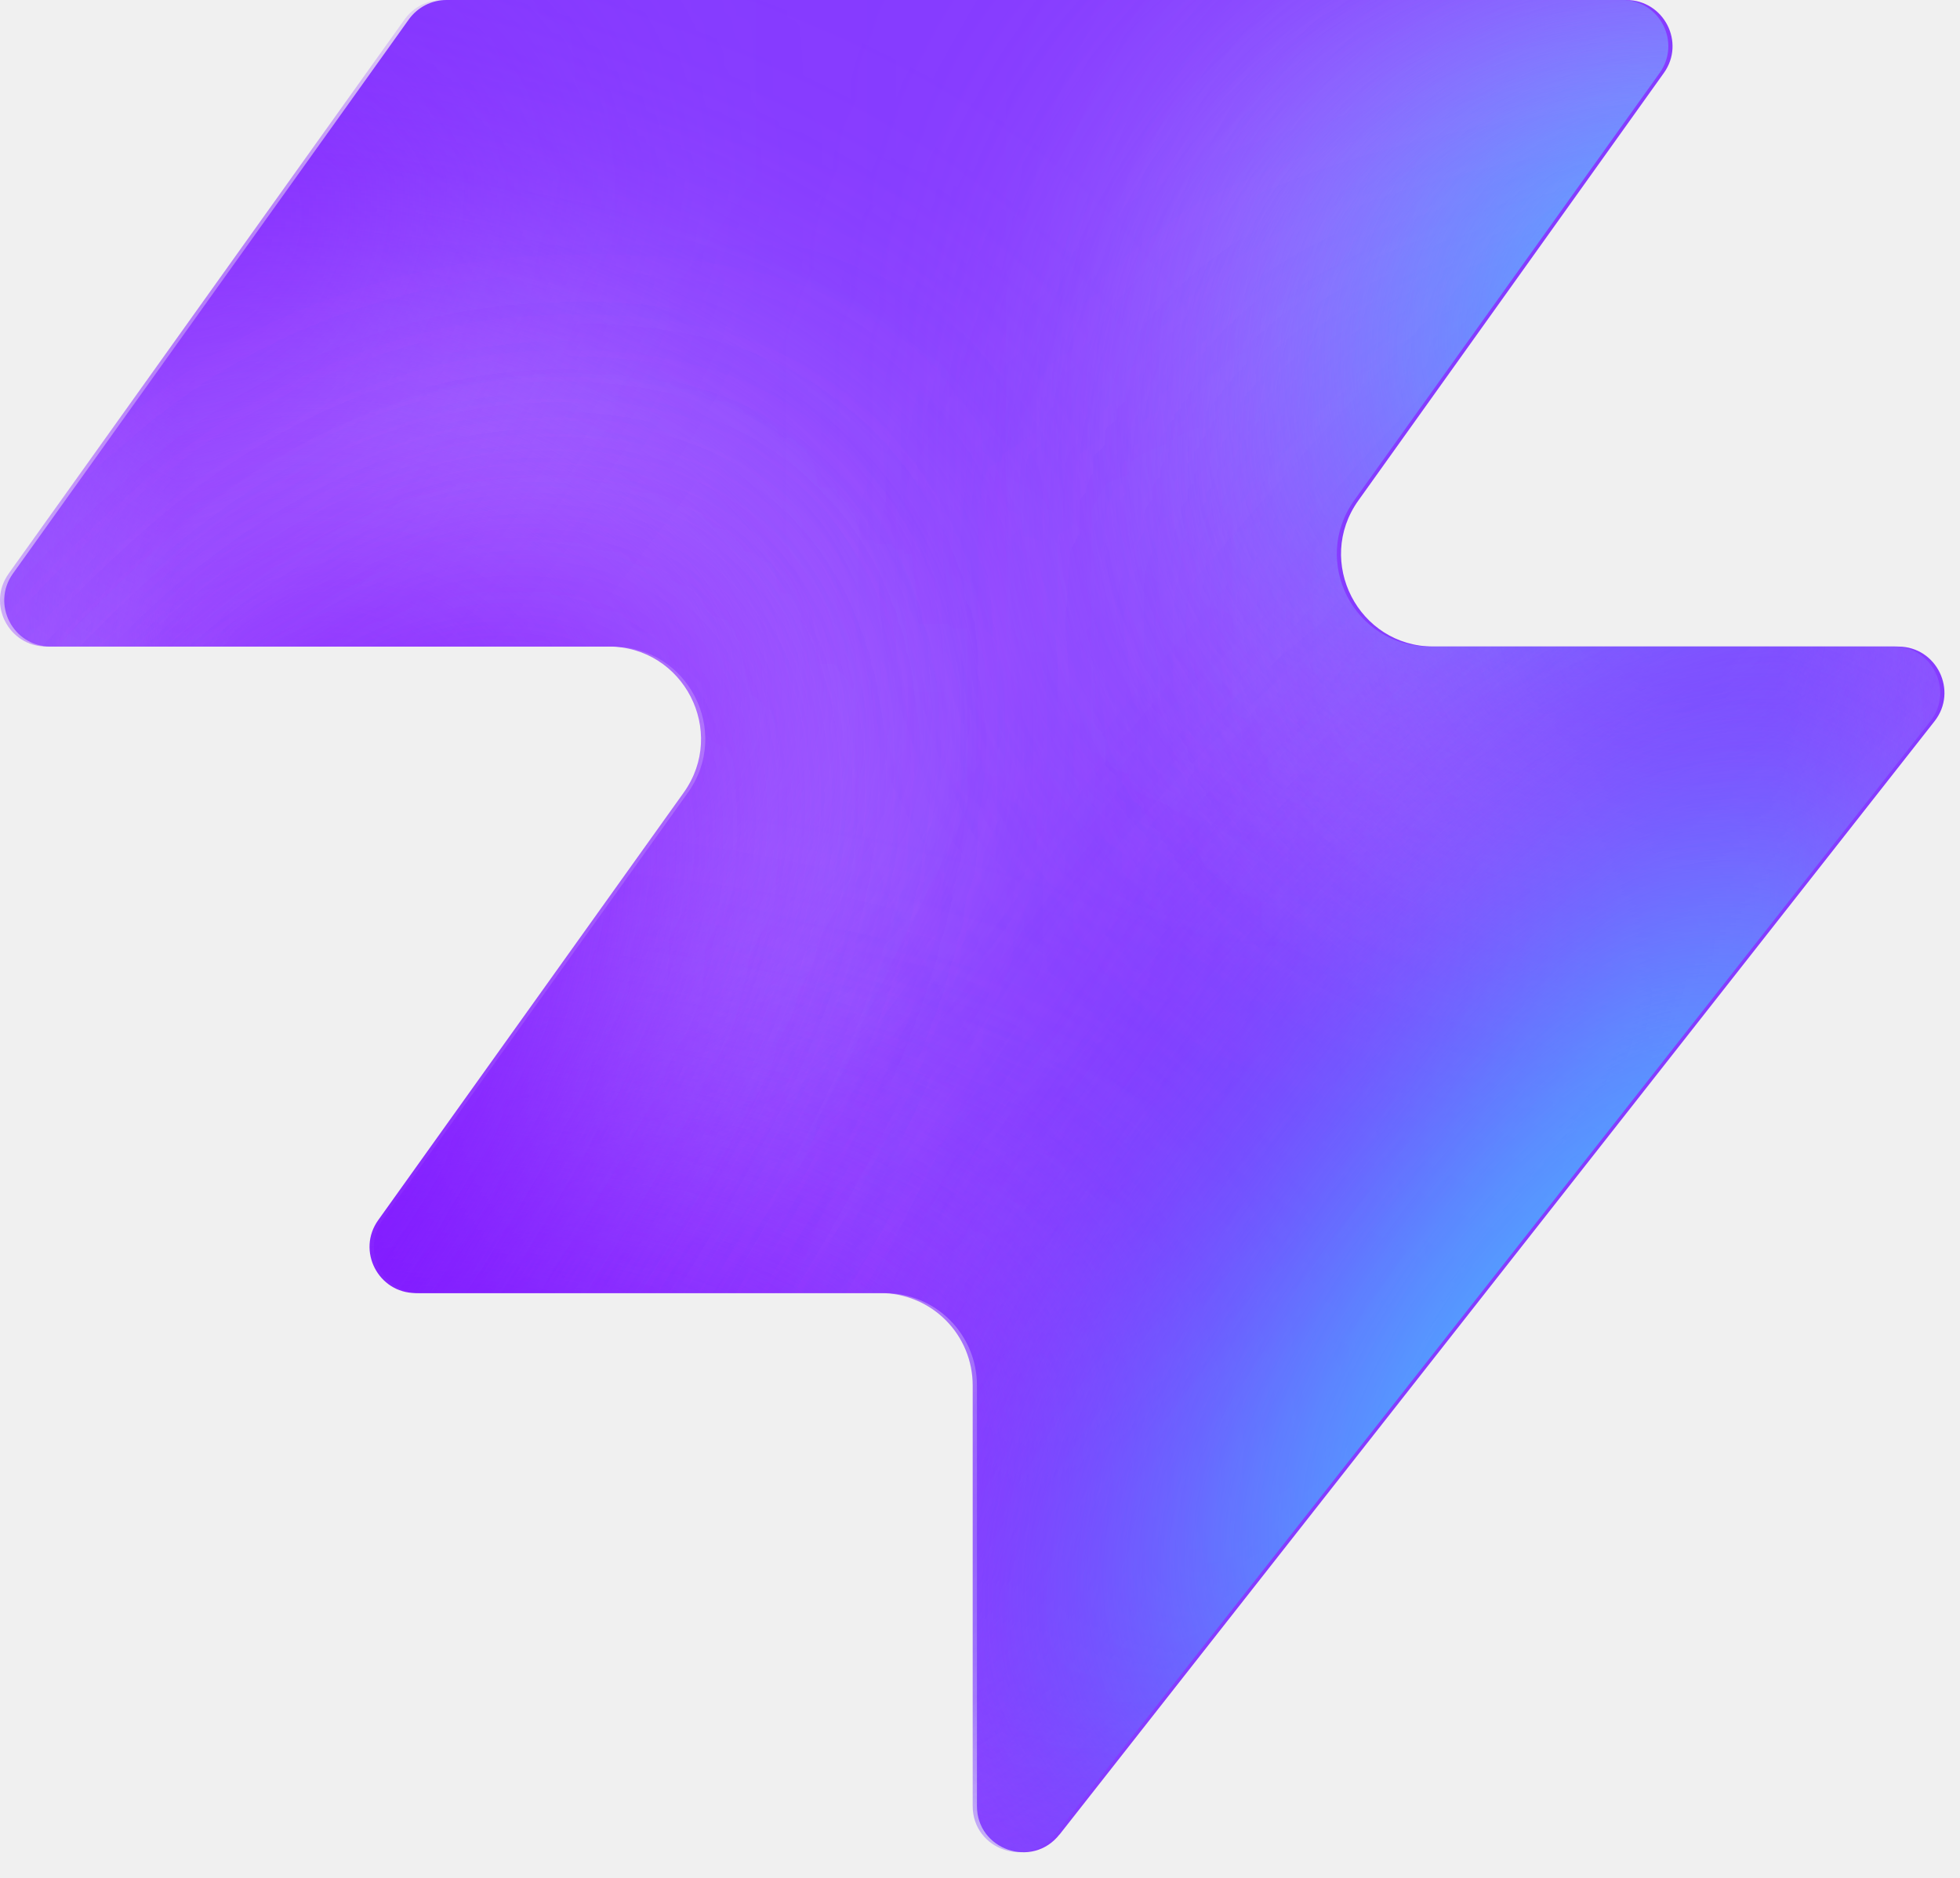
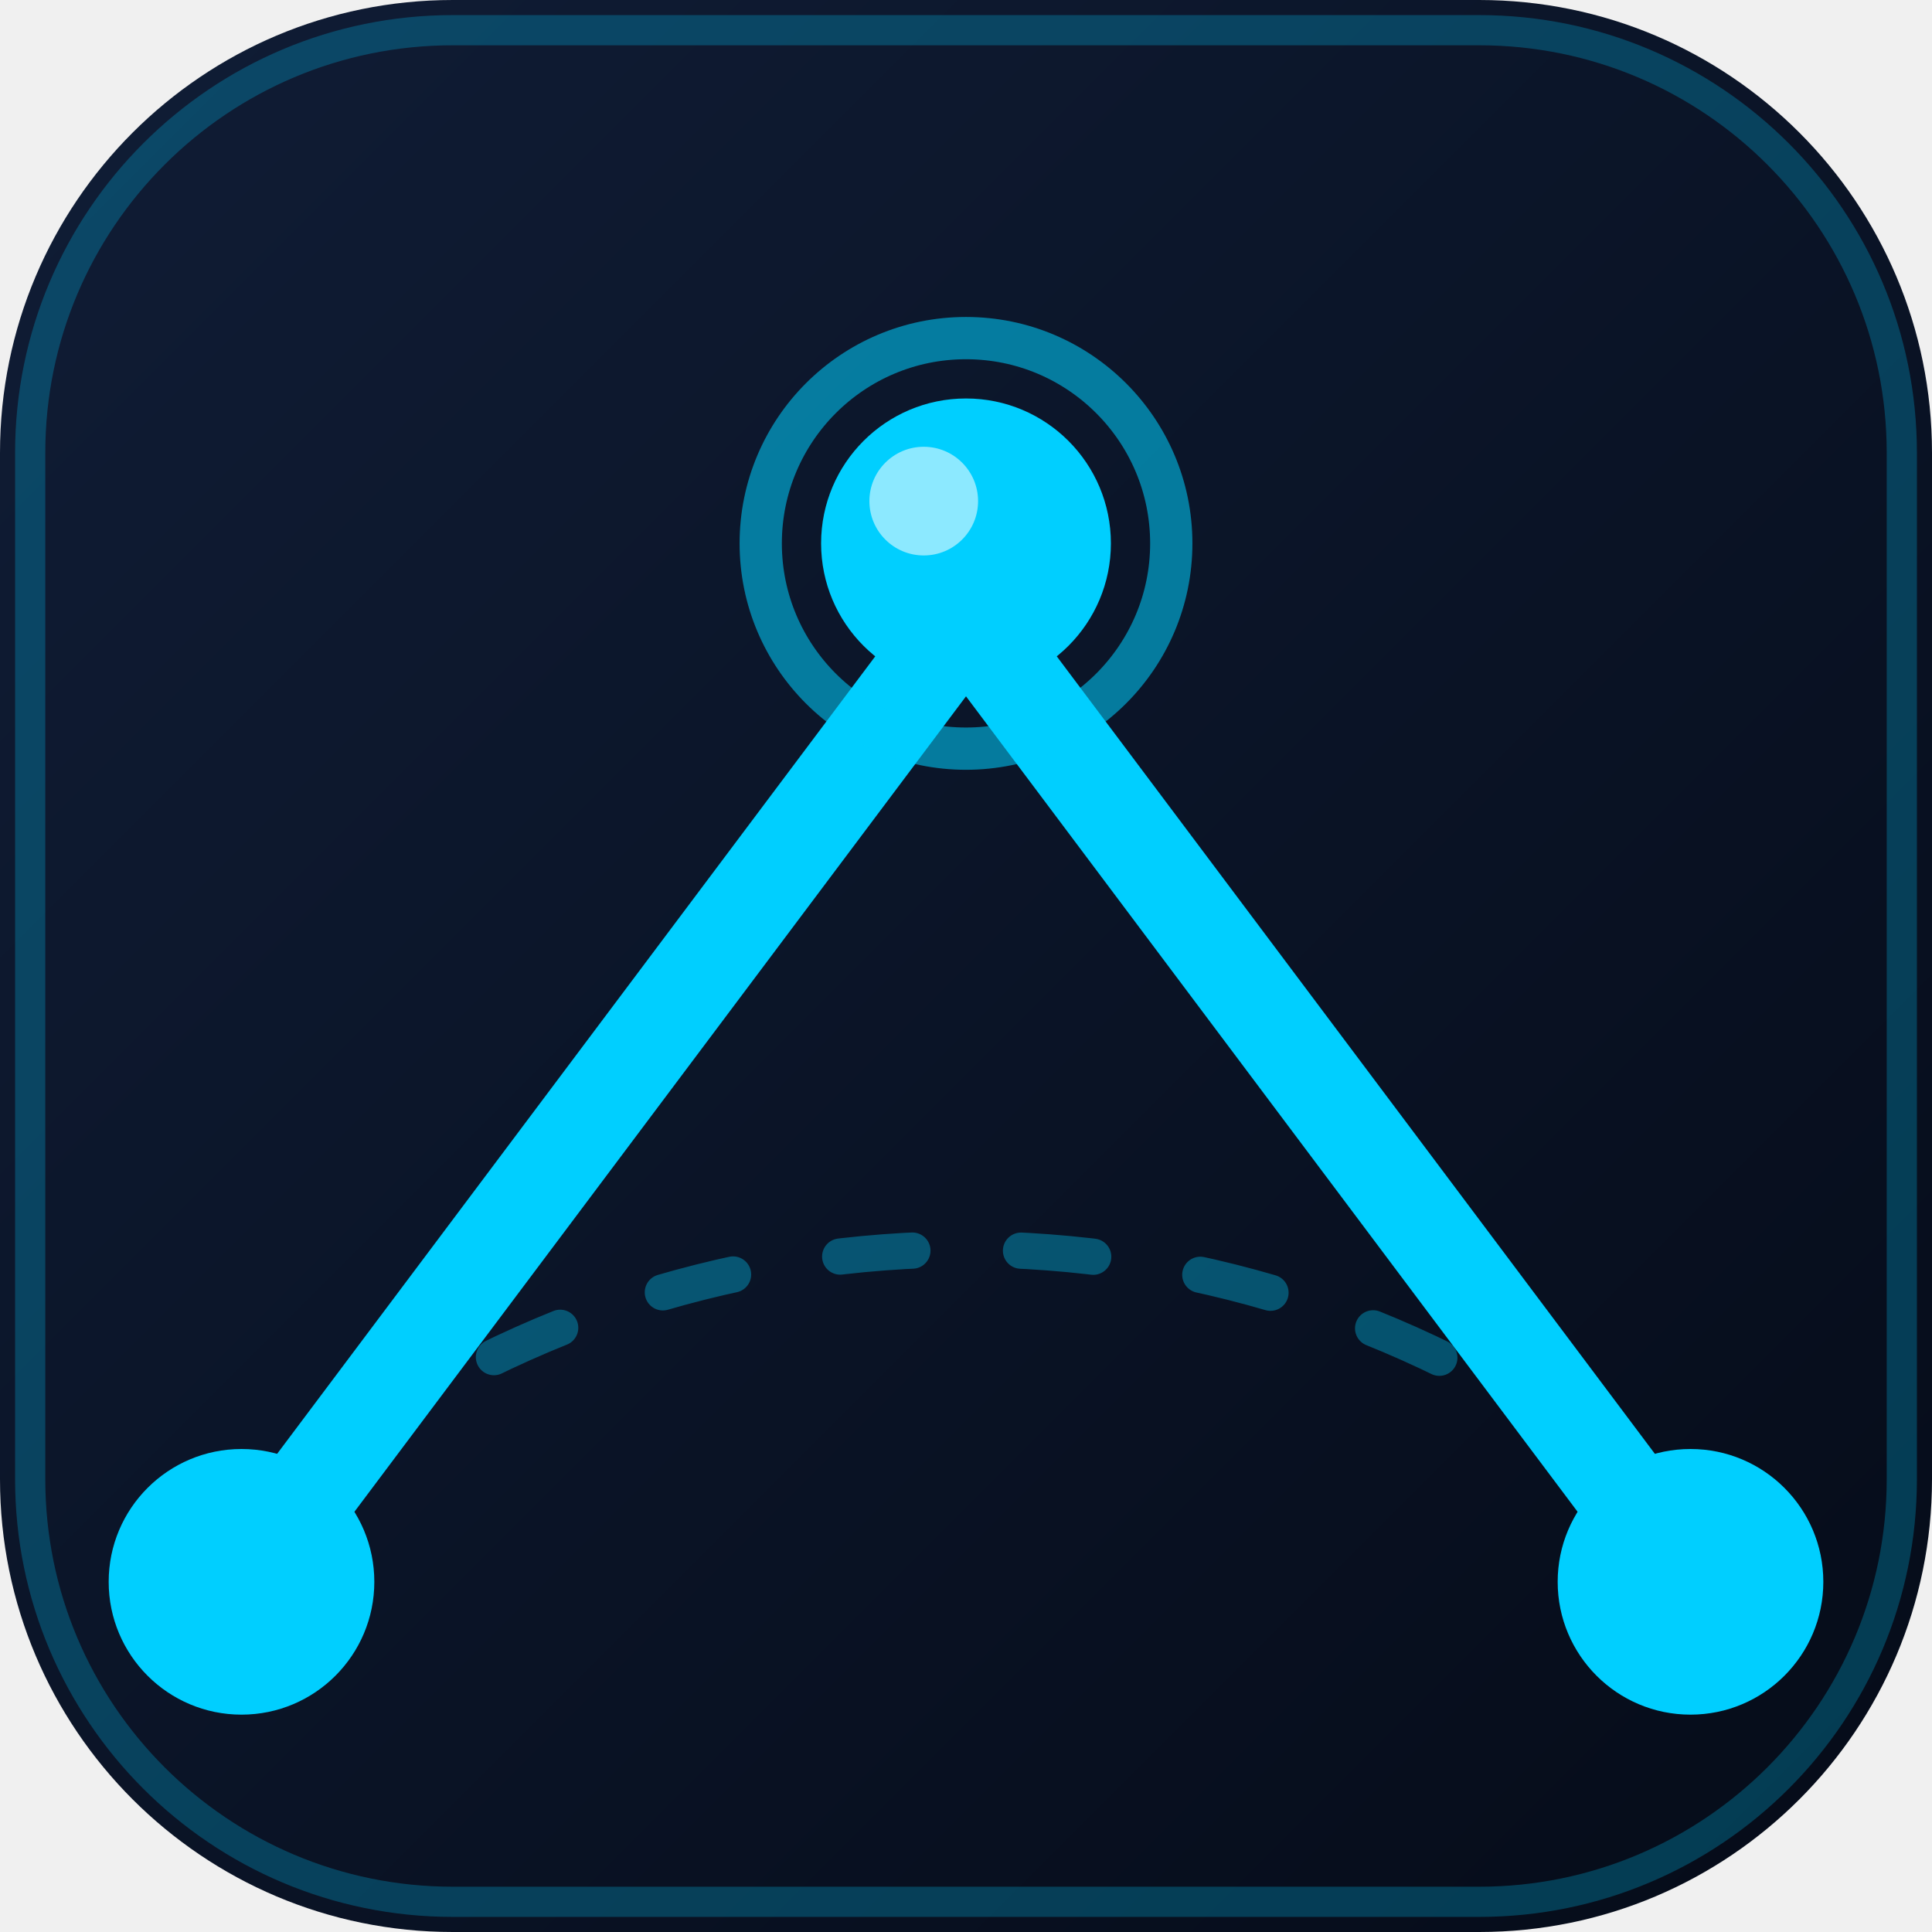
- <svg xmlns="http://www.w3.org/2000/svg" width="48" height="46" fill="none" viewBox="0 0 48 46">
-   <path fill="#863bff" d="M25.946 44.938c-.664.845-2.021.375-2.021-.698V33.937a2.26 2.26 0 0 0-2.262-2.262H10.287c-.92 0-1.456-1.04-.92-1.788l7.48-10.471c1.07-1.497 0-3.578-1.842-3.578H1.237c-.92 0-1.456-1.04-.92-1.788L10.013.474c.214-.297.556-.474.92-.474h28.894c.92 0 1.456 1.04.92 1.788l-7.48 10.471c-1.07 1.498 0 3.579 1.842 3.579h11.377c.943 0 1.473 1.088.89 1.83L25.947 44.94z" style="fill:#863bff;fill:color(display-p3 .525 .23 1);fill-opacity:1" />
-   <mask id="a" width="48" height="46" x="0" y="0" maskUnits="userSpaceOnUse" style="mask-type:alpha">
-     <path fill="#000" d="M25.842 44.938c-.664.844-2.021.375-2.021-.698V33.937a2.26 2.26 0 0 0-2.262-2.262H10.183c-.92 0-1.456-1.04-.92-1.788l7.48-10.471c1.07-1.498 0-3.579-1.842-3.579H1.133c-.92 0-1.456-1.04-.92-1.787L9.91.473c.214-.297.556-.474.92-.474h28.894c.92 0 1.456 1.04.92 1.788l-7.48 10.471c-1.07 1.498 0 3.578 1.842 3.578h11.377c.943 0 1.473 1.088.89 1.832L25.843 44.94z" style="fill:#000;fill-opacity:1" />
-   </mask>
-   <g mask="url(#a)">
-     <g filter="url(#b)">
-       <ellipse cx="5.508" cy="14.704" fill="#ede6ff" rx="5.508" ry="14.704" style="fill:#ede6ff;fill:color(display-p3 .927 .903 1);fill-opacity:1" transform="matrix(.00324 1 1 -.00324 -4.47 31.516)" />
-     </g>
-     <g filter="url(#c)">
-       <ellipse cx="10.399" cy="29.851" fill="#ede6ff" rx="10.399" ry="29.851" style="fill:#ede6ff;fill:color(display-p3 .927 .903 1);fill-opacity:1" transform="matrix(.00324 1 1 -.00324 -39.328 7.883)" />
-     </g>
-     <g filter="url(#d)">
-       <ellipse cx="5.508" cy="30.487" fill="#7e14ff" rx="5.508" ry="30.487" style="fill:#7e14ff;fill:color(display-p3 .492 .077 1);fill-opacity:1" transform="rotate(89.814 -25.913 -14.639)scale(1 -1)" />
-     </g>
-     <g filter="url(#e)">
-       <ellipse cx="5.508" cy="30.599" fill="#7e14ff" rx="5.508" ry="30.599" style="fill:#7e14ff;fill:color(display-p3 .492 .077 1);fill-opacity:1" transform="rotate(89.814 -32.644 -3.334)scale(1 -1)" />
-     </g>
-     <g filter="url(#f)">
-       <ellipse cx="5.508" cy="30.599" fill="#7e14ff" rx="5.508" ry="30.599" style="fill:#7e14ff;fill:color(display-p3 .492 .077 1);fill-opacity:1" transform="matrix(.00324 1 1 -.00324 -34.34 30.47)" />
-     </g>
-     <g filter="url(#g)">
-       <ellipse cx="14.072" cy="22.078" fill="#ede6ff" rx="14.072" ry="22.078" style="fill:#ede6ff;fill:color(display-p3 .927 .903 1);fill-opacity:1" transform="rotate(93.35 24.506 48.493)scale(-1 1)" />
-     </g>
-     <g filter="url(#h)">
-       <ellipse cx="3.47" cy="21.501" fill="#7e14ff" rx="3.47" ry="21.501" style="fill:#7e14ff;fill:color(display-p3 .492 .077 1);fill-opacity:1" transform="rotate(89.009 28.708 47.59)scale(-1 1)" />
-     </g>
-     <g filter="url(#i)">
-       <ellipse cx="3.47" cy="21.501" fill="#7e14ff" rx="3.47" ry="21.501" style="fill:#7e14ff;fill:color(display-p3 .492 .077 1);fill-opacity:1" transform="rotate(89.009 28.708 47.59)scale(-1 1)" />
-     </g>
-     <g filter="url(#j)">
-       <ellipse cx=".387" cy="8.972" fill="#7e14ff" rx="4.407" ry="29.108" style="fill:#7e14ff;fill:color(display-p3 .492 .077 1);fill-opacity:1" transform="rotate(39.51 .387 8.972)" />
-     </g>
-     <g filter="url(#k)">
-       <ellipse cx="47.523" cy="-6.092" fill="#7e14ff" rx="4.407" ry="29.108" style="fill:#7e14ff;fill:color(display-p3 .492 .077 1);fill-opacity:1" transform="rotate(37.892 47.523 -6.092)" />
-     </g>
-     <g filter="url(#l)">
-       <ellipse cx="41.412" cy="6.333" fill="#47bfff" rx="5.971" ry="9.665" style="fill:#47bfff;fill:color(display-p3 .28 .748 1);fill-opacity:1" transform="rotate(37.892 41.412 6.333)" />
-     </g>
-     <g filter="url(#m)">
-       <ellipse cx="-1.879" cy="38.332" fill="#7e14ff" rx="4.407" ry="29.108" style="fill:#7e14ff;fill:color(display-p3 .492 .077 1);fill-opacity:1" transform="rotate(37.892 -1.88 38.332)" />
-     </g>
-     <g filter="url(#n)">
-       <ellipse cx="-1.879" cy="38.332" fill="#7e14ff" rx="4.407" ry="29.108" style="fill:#7e14ff;fill:color(display-p3 .492 .077 1);fill-opacity:1" transform="rotate(37.892 -1.88 38.332)" />
-     </g>
-     <g filter="url(#o)">
-       <ellipse cx="35.651" cy="29.907" fill="#7e14ff" rx="4.407" ry="29.108" style="fill:#7e14ff;fill:color(display-p3 .492 .077 1);fill-opacity:1" transform="rotate(37.892 35.651 29.907)" />
-     </g>
-     <g filter="url(#p)">
-       <ellipse cx="38.418" cy="32.4" fill="#47bfff" rx="5.971" ry="15.297" style="fill:#47bfff;fill:color(display-p3 .28 .748 1);fill-opacity:1" transform="rotate(37.892 38.418 32.4)" />
-     </g>
+ <svg xmlns="http://www.w3.org/2000/svg" width="64" height="64" viewBox="0 0 64 64">
+   <defs>
+     <linearGradient id="bg" x1="0" y1="0" x2="1" y2="1">
+       <stop offset="0%" stop-color="#101d36" />
+       <stop offset="100%" stop-color="#050b18" />
+     </linearGradient>
+   </defs>
+   <rect width="64" height="64" rx="15" fill="url(#bg)" />
+   <rect x="1" y="1" width="62" height="62" rx="14" fill="none" stroke="#00cfff" stroke-opacity="0.25" />
+   <g transform="translate(32,18) scale(0.4)" fill="none">
+     <path d="M -52,75 A 90,90 0 0,1 52,75" stroke="#00cfff" stroke-width="3" opacity="0.35" stroke-dasharray="6 9" stroke-linecap="round" />
+     <line x1="0" y1="6" x2="-60" y2="86" stroke="#00cfff" stroke-width="8" stroke-linecap="round" />
+     <line x1="0" y1="6" x2="60" y2="86" stroke="#00cfff" stroke-width="8" stroke-linecap="round" />
+     <circle cx="-60" cy="86" r="11" fill="#00cfff" />
+     <circle cx="60" cy="86" r="11" fill="#00cfff" />
+     <circle cx="0" cy="0" r="17" stroke="#00cfff" stroke-width="3.5" opacity="0.55" />
+     <circle cx="0" cy="0" r="12" fill="#00cfff" />
+     <circle cx="-3.5" cy="-3.5" r="4.5" fill="white" opacity="0.55" />
  </g>
-   <defs>
-     <filter id="b" width="60.045" height="41.654" x="-19.77" y="16.149" color-interpolation-filters="sRGB" filterUnits="userSpaceOnUse">
-       <feFlood flood-opacity="0" result="BackgroundImageFix" />
-       <feBlend in="SourceGraphic" in2="BackgroundImageFix" result="shape" />
-       <feGaussianBlur result="effect1_foregroundBlur_2002_17158" stdDeviation="7.659" />
-     </filter>
-     <filter id="c" width="90.34" height="51.437" x="-54.613" y="-7.533" color-interpolation-filters="sRGB" filterUnits="userSpaceOnUse">
-       <feFlood flood-opacity="0" result="BackgroundImageFix" />
-       <feBlend in="SourceGraphic" in2="BackgroundImageFix" result="shape" />
-       <feGaussianBlur result="effect1_foregroundBlur_2002_17158" stdDeviation="7.659" />
-     </filter>
-     <filter id="d" width="79.355" height="29.4" x="-49.64" y="2.03" color-interpolation-filters="sRGB" filterUnits="userSpaceOnUse">
-       <feFlood flood-opacity="0" result="BackgroundImageFix" />
-       <feBlend in="SourceGraphic" in2="BackgroundImageFix" result="shape" />
-       <feGaussianBlur result="effect1_foregroundBlur_2002_17158" stdDeviation="4.596" />
-     </filter>
-     <filter id="e" width="79.579" height="29.4" x="-45.045" y="20.029" color-interpolation-filters="sRGB" filterUnits="userSpaceOnUse">
-       <feFlood flood-opacity="0" result="BackgroundImageFix" />
-       <feBlend in="SourceGraphic" in2="BackgroundImageFix" result="shape" />
-       <feGaussianBlur result="effect1_foregroundBlur_2002_17158" stdDeviation="4.596" />
-     </filter>
-     <filter id="f" width="79.579" height="29.4" x="-43.513" y="21.178" color-interpolation-filters="sRGB" filterUnits="userSpaceOnUse">
-       <feFlood flood-opacity="0" result="BackgroundImageFix" />
-       <feBlend in="SourceGraphic" in2="BackgroundImageFix" result="shape" />
-       <feGaussianBlur result="effect1_foregroundBlur_2002_17158" stdDeviation="4.596" />
-     </filter>
-     <filter id="g" width="74.749" height="58.852" x="15.756" y="-17.901" color-interpolation-filters="sRGB" filterUnits="userSpaceOnUse">
-       <feFlood flood-opacity="0" result="BackgroundImageFix" />
-       <feBlend in="SourceGraphic" in2="BackgroundImageFix" result="shape" />
-       <feGaussianBlur result="effect1_foregroundBlur_2002_17158" stdDeviation="7.659" />
-     </filter>
-     <filter id="h" width="61.377" height="25.362" x="23.548" y="2.284" color-interpolation-filters="sRGB" filterUnits="userSpaceOnUse">
-       <feFlood flood-opacity="0" result="BackgroundImageFix" />
-       <feBlend in="SourceGraphic" in2="BackgroundImageFix" result="shape" />
-       <feGaussianBlur result="effect1_foregroundBlur_2002_17158" stdDeviation="4.596" />
-     </filter>
-     <filter id="i" width="61.377" height="25.362" x="23.548" y="2.284" color-interpolation-filters="sRGB" filterUnits="userSpaceOnUse">
-       <feFlood flood-opacity="0" result="BackgroundImageFix" />
-       <feBlend in="SourceGraphic" in2="BackgroundImageFix" result="shape" />
-       <feGaussianBlur result="effect1_foregroundBlur_2002_17158" stdDeviation="4.596" />
-     </filter>
-     <filter id="j" width="56.045" height="63.649" x="-27.636" y="-22.853" color-interpolation-filters="sRGB" filterUnits="userSpaceOnUse">
-       <feFlood flood-opacity="0" result="BackgroundImageFix" />
-       <feBlend in="SourceGraphic" in2="BackgroundImageFix" result="shape" />
-       <feGaussianBlur result="effect1_foregroundBlur_2002_17158" stdDeviation="4.596" />
-     </filter>
-     <filter id="k" width="54.814" height="64.646" x="20.116" y="-38.415" color-interpolation-filters="sRGB" filterUnits="userSpaceOnUse">
-       <feFlood flood-opacity="0" result="BackgroundImageFix" />
-       <feBlend in="SourceGraphic" in2="BackgroundImageFix" result="shape" />
-       <feGaussianBlur result="effect1_foregroundBlur_2002_17158" stdDeviation="4.596" />
-     </filter>
-     <filter id="l" width="33.541" height="35.313" x="24.641" y="-11.323" color-interpolation-filters="sRGB" filterUnits="userSpaceOnUse">
-       <feFlood flood-opacity="0" result="BackgroundImageFix" />
-       <feBlend in="SourceGraphic" in2="BackgroundImageFix" result="shape" />
-       <feGaussianBlur result="effect1_foregroundBlur_2002_17158" stdDeviation="4.596" />
-     </filter>
-     <filter id="m" width="54.814" height="64.646" x="-29.286" y="6.009" color-interpolation-filters="sRGB" filterUnits="userSpaceOnUse">
-       <feFlood flood-opacity="0" result="BackgroundImageFix" />
-       <feBlend in="SourceGraphic" in2="BackgroundImageFix" result="shape" />
-       <feGaussianBlur result="effect1_foregroundBlur_2002_17158" stdDeviation="4.596" />
-     </filter>
-     <filter id="n" width="54.814" height="64.646" x="-29.286" y="6.009" color-interpolation-filters="sRGB" filterUnits="userSpaceOnUse">
-       <feFlood flood-opacity="0" result="BackgroundImageFix" />
-       <feBlend in="SourceGraphic" in2="BackgroundImageFix" result="shape" />
-       <feGaussianBlur result="effect1_foregroundBlur_2002_17158" stdDeviation="4.596" />
-     </filter>
-     <filter id="o" width="54.814" height="64.646" x="8.244" y="-2.416" color-interpolation-filters="sRGB" filterUnits="userSpaceOnUse">
-       <feFlood flood-opacity="0" result="BackgroundImageFix" />
-       <feBlend in="SourceGraphic" in2="BackgroundImageFix" result="shape" />
-       <feGaussianBlur result="effect1_foregroundBlur_2002_17158" stdDeviation="4.596" />
-     </filter>
-     <filter id="p" width="39.409" height="43.623" x="18.713" y="10.588" color-interpolation-filters="sRGB" filterUnits="userSpaceOnUse">
-       <feFlood flood-opacity="0" result="BackgroundImageFix" />
-       <feBlend in="SourceGraphic" in2="BackgroundImageFix" result="shape" />
-       <feGaussianBlur result="effect1_foregroundBlur_2002_17158" stdDeviation="4.596" />
-     </filter>
-   </defs>
</svg>
